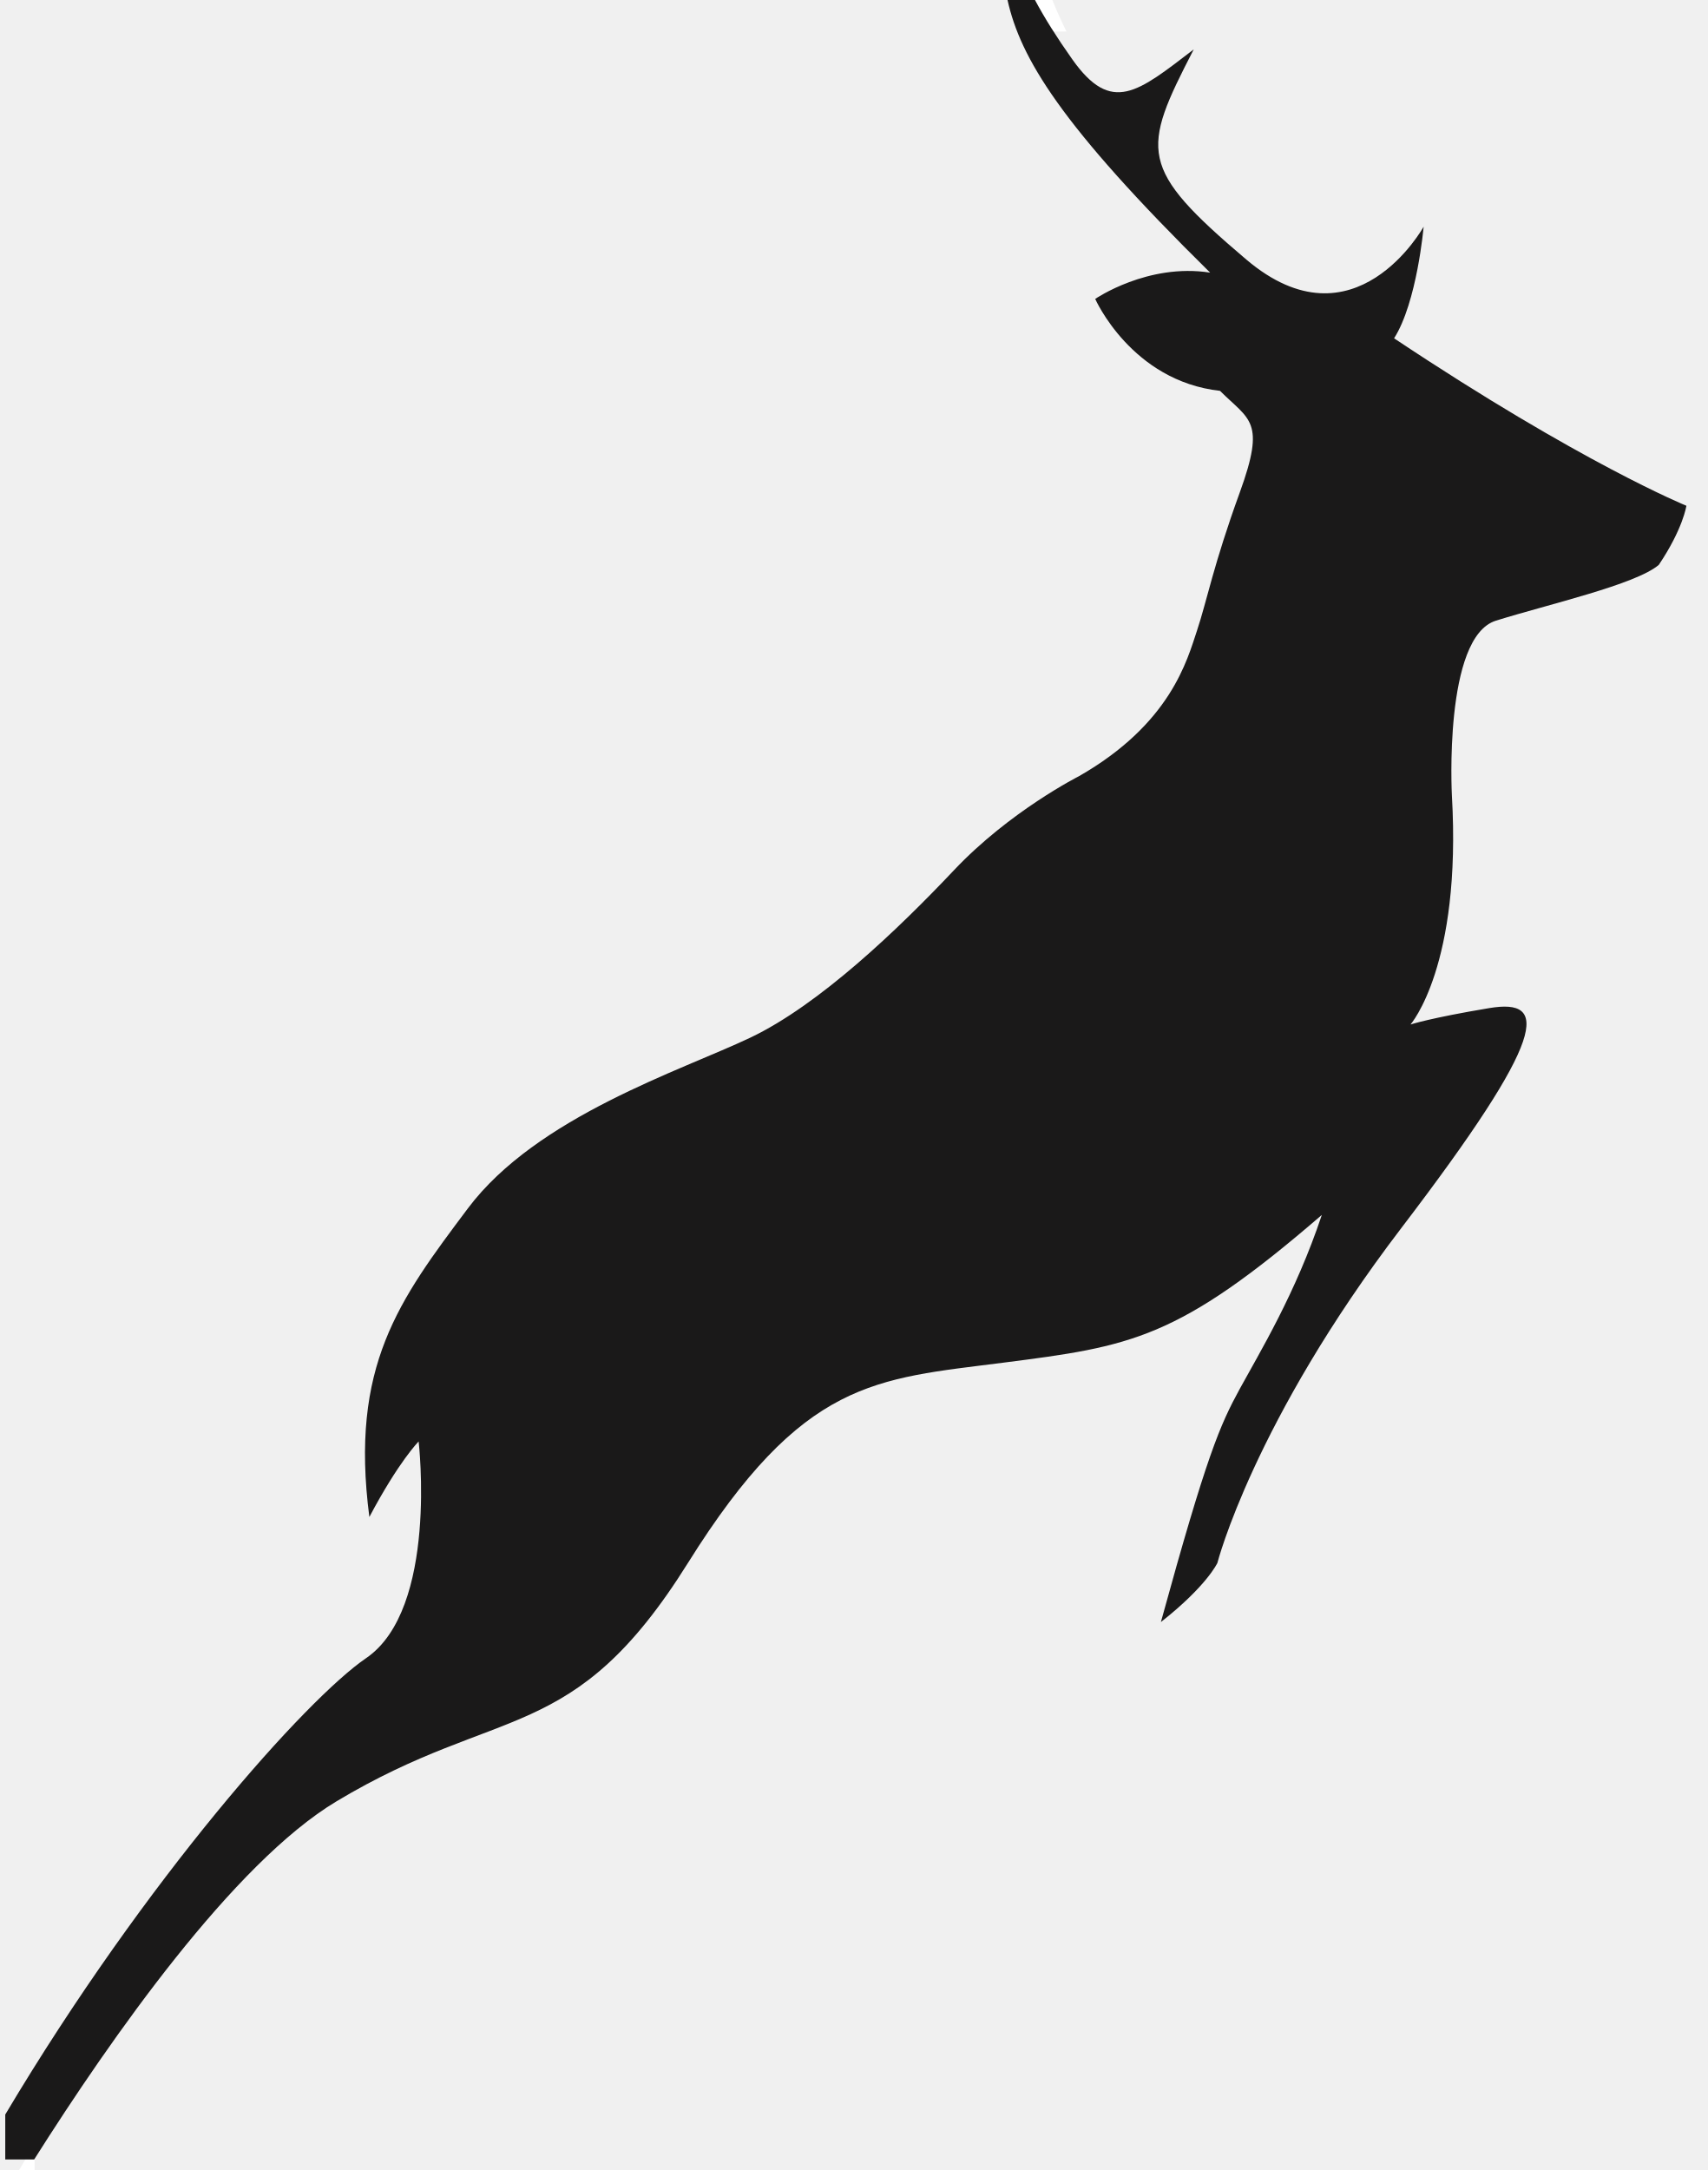
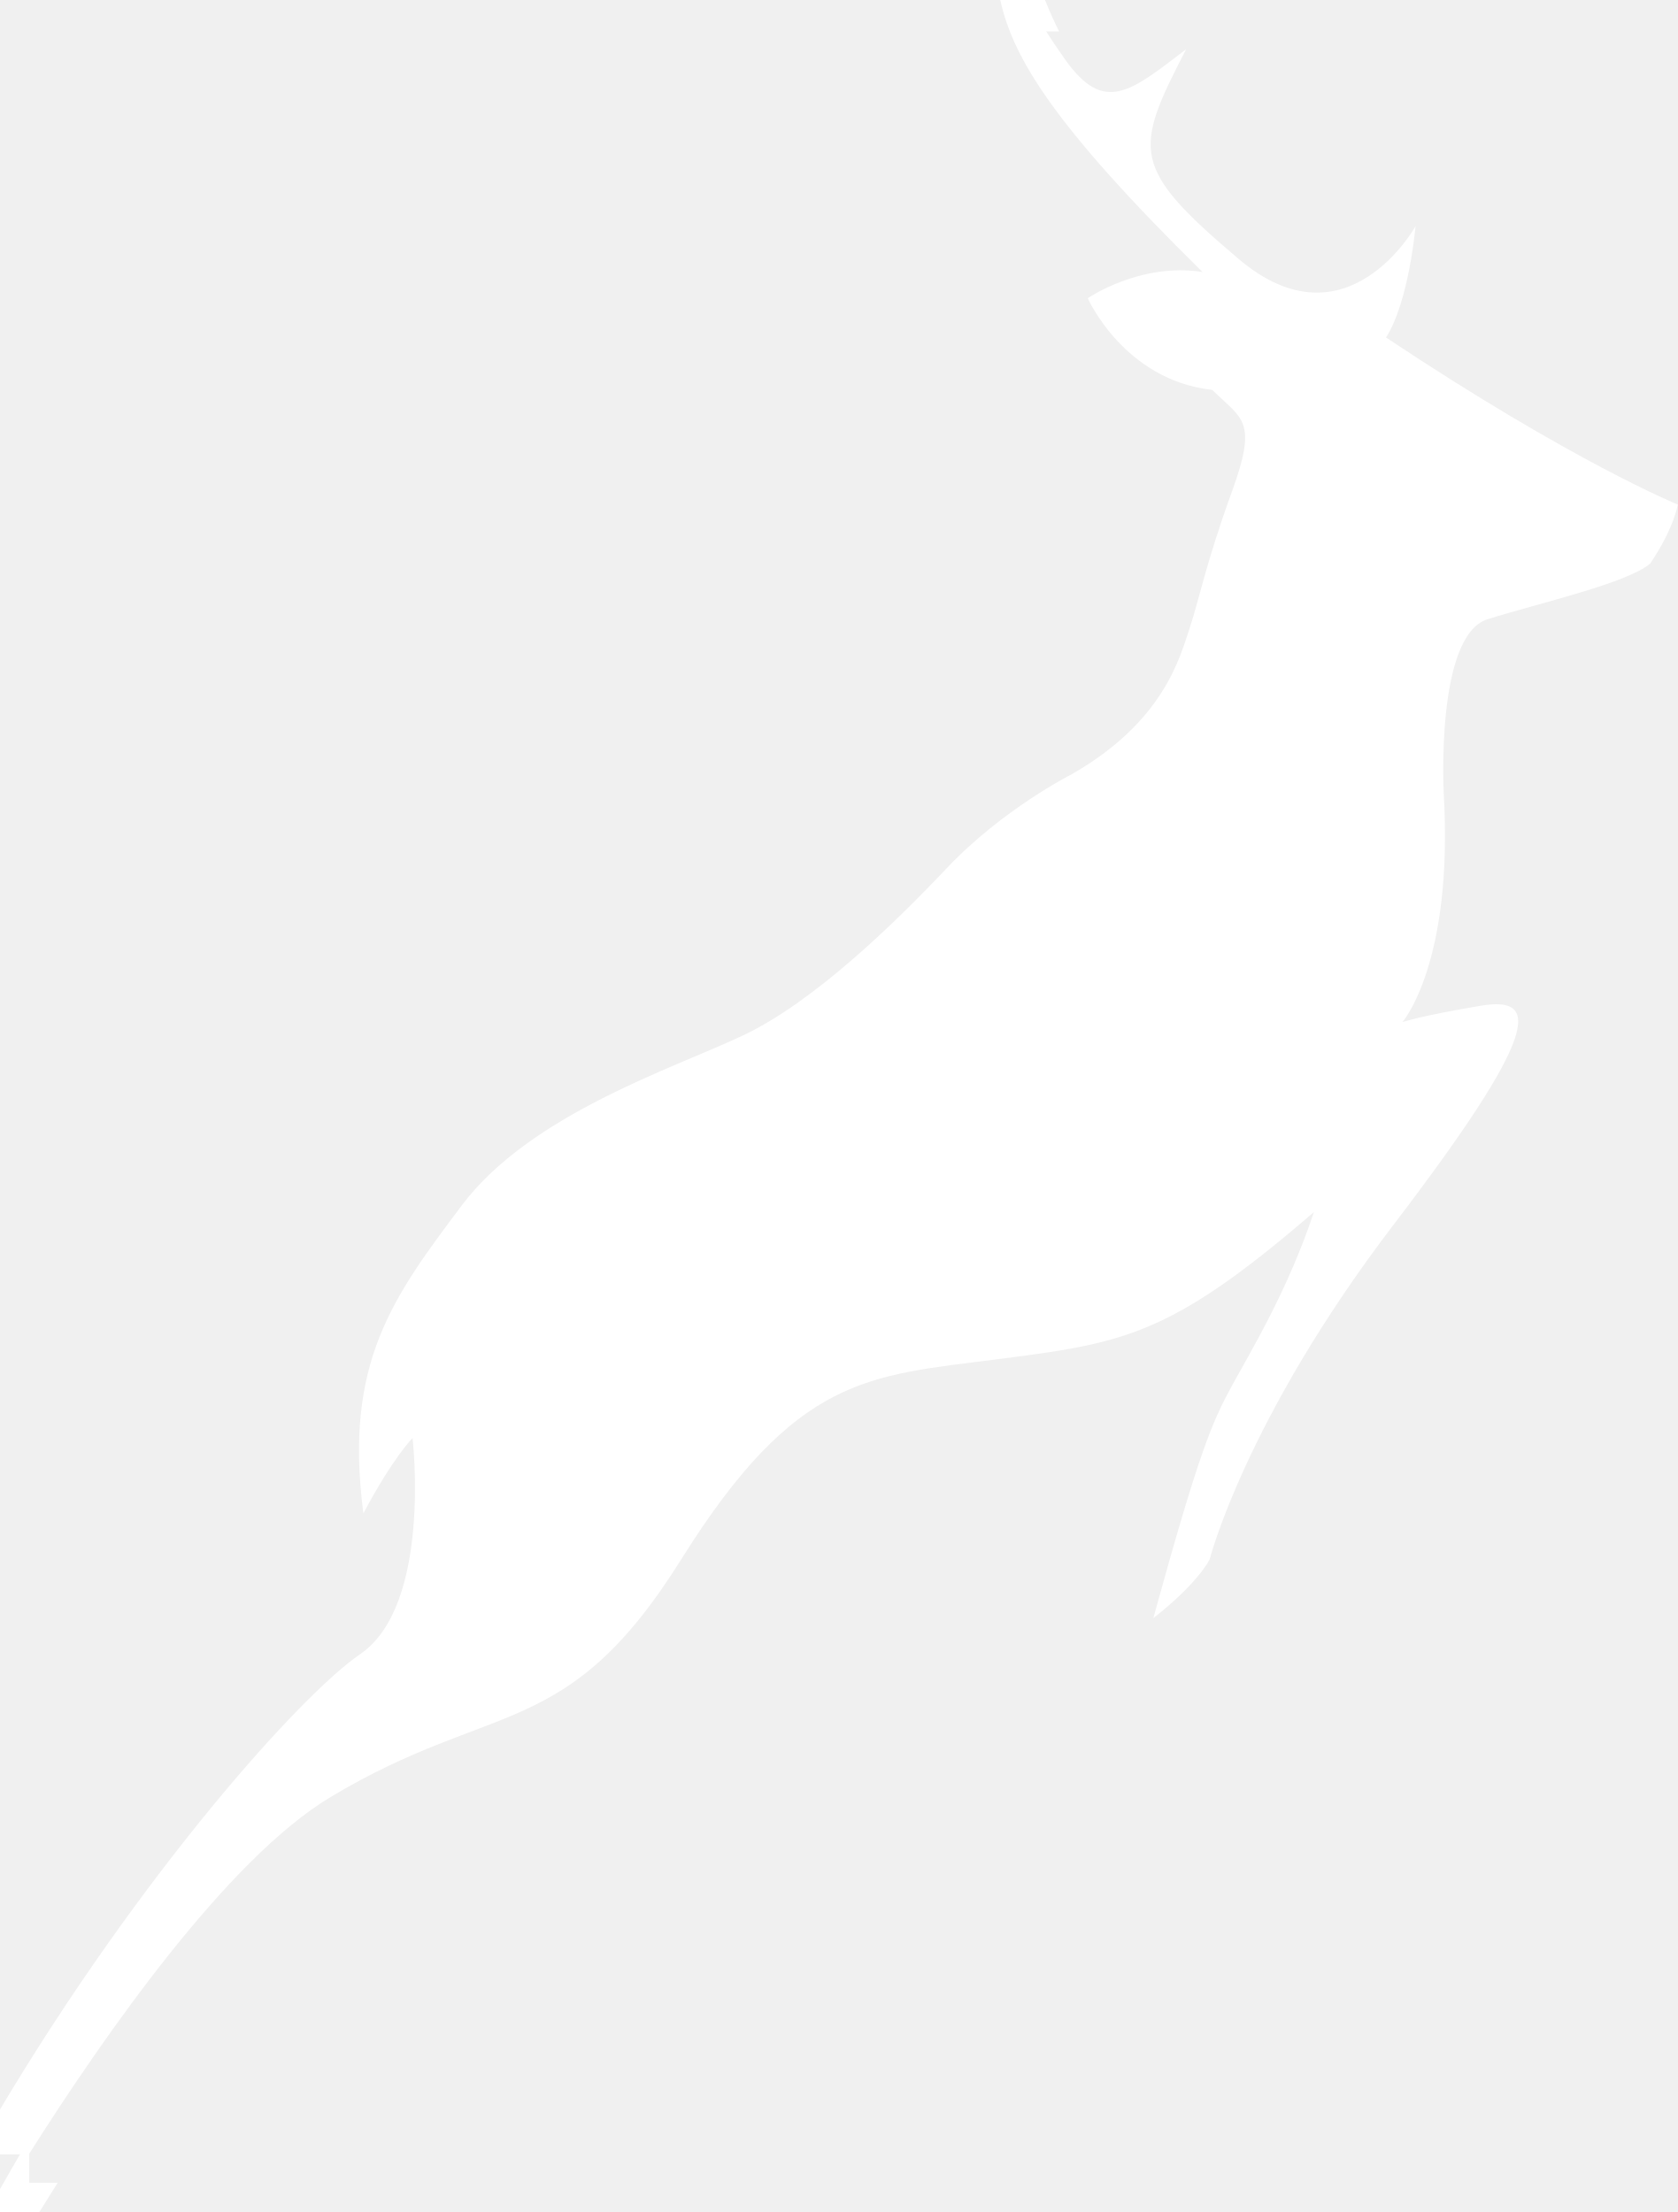
- <svg xmlns="http://www.w3.org/2000/svg" width="325px" height="413px" viewBox="0 0 325 413" version="1.1">
-   <g id="logo-stag-pc-1" stroke="none" stroke-width="1" fill="none" fill-rule="evenodd">
-     <path d="M203,6 C202.016,4.016 201.134,2.04 200.31,0 L197,0 C197.203,1.997 197.474,3.972 197.894,6 L203,6" id="Fill-5" fill="#FFFFFF" />
-     <path d="M6.584,416.421 L6.584,408 C4.701,411.16 2.837,414.372 1,417.637 L1,422 L8.514,422 C9.61,420.225 10.773,418.361 12,416.421 L6.584,416.421" id="Fill-6" fill="#FFFFFF" />
-     <path d="M208.47,56.891 C208.47,56.891 215.348,72.512 232.227,74.387 C237.853,80.011 240.978,80.01 235.977,93.758 C230.976,107.505 229.726,114.379 227.85,120.003 C225.974,125.627 222.85,137.749 205.345,147.746 C205.345,147.746 192.215,154.37 181.588,165.618 C170.96,176.866 155.956,191.238 142.826,197.486 C129.699,203.735 102.19,212.483 89.062,229.98 C75.933,247.477 66.556,259.975 70.307,288.718 C75.933,278.095 79.685,274.346 79.685,274.346 C79.685,274.346 83.436,306.213 69.682,315.587 C58.413,323.267 27.841,357.375 1,402.442 L1,411 L6.501,411 C21.143,387.849 44.443,354.593 64.054,342.833 C95.313,324.085 109.067,332.459 130.948,297.466 C152.83,262.473 166.584,262.474 190.966,259.349 C215.347,256.224 224.099,254.974 251.607,231.229 C246.605,246.227 239.728,257.474 235.977,264.348 C232.227,271.221 229.726,276.845 220.973,308.713 C229.726,301.839 231.726,297.466 231.726,297.466 C231.726,297.466 238.602,270.597 266.735,233.729 C294.868,196.862 294.743,189.988 283.49,191.863 C272.238,193.737 268.486,194.987 268.486,194.987 C268.486,194.987 278.239,183.865 276.363,151.371 C276.363,151.371 274.739,121.252 284.741,118.128 C294.743,115.003 311.372,111.255 315.749,107.505 C320.375,100.631 321,96.257 321,96.257 C321,96.257 300.996,88.134 265.361,64.388 C269.737,57.516 270.987,43.143 270.987,43.143 C270.987,43.143 257.859,66.888 237.228,49.392 C216.597,31.895 217.222,28.771 227.225,9.4 C216.597,17.523 211.596,21.898 204.094,11.274 C201.157,7.117 198.897,3.534 197.002,0 L191.777,0 C194.239,11.002 201.736,23.7 230.351,51.891 C218.473,50.017 208.47,56.891 208.47,56.891 Z" id="Fill-7" fill="#1A1919" />
+ <svg xmlns="http://www.w3.org/2000/svg" width="320px" height="422px" viewBox="0 0 320 422" version="1.1">
+   <g id="Page-1" stroke="none" stroke-width="1" fill="none" fill-rule="evenodd">
+     <g id="stag" fill="#FFFFFF">
+       <path d="M202,6 C201.016,4.016 200.134,2.04 199.31,0 L196,0 C196.203,1.997 196.474,3.972 196.894,6 L202,6" id="Fill-5" />
+       <path d="M5.584,416.421 L5.584,408 C3.701,411.16 1.837,414.372 0,417.637 L0,422 L7.514,422 C8.61,420.225 9.773,418.361 11,416.421 L5.584,416.421" id="Fill-6" />
+       <path d="M207.47,56.891 C207.47,56.891 214.348,72.512 231.227,74.387 C236.853,80.011 239.978,80.01 234.977,93.758 C229.976,107.505 228.726,114.379 226.85,120.003 C224.974,125.627 221.85,137.749 204.345,147.746 C204.345,147.746 191.215,154.37 180.588,165.618 C169.96,176.866 154.956,191.238 141.826,197.486 C128.699,203.735 101.19,212.483 88.062,229.98 C74.933,247.477 65.556,259.975 69.307,288.718 C74.933,278.095 78.685,274.346 78.685,274.346 C78.685,274.346 82.436,306.213 68.682,315.587 C57.413,323.267 26.841,357.375 0,402.442 L0,411 L5.501,411 C20.143,387.849 43.443,354.593 63.054,342.833 C94.313,324.085 108.067,332.459 129.948,297.466 C151.83,262.473 165.584,262.474 189.966,259.349 C214.347,256.224 223.099,254.974 250.607,231.229 C245.605,246.227 238.728,257.474 234.977,264.348 C231.227,271.221 228.726,276.845 219.973,308.713 C228.726,301.839 230.726,297.466 230.726,297.466 C230.726,297.466 237.602,270.597 265.735,233.729 C293.868,196.862 293.743,189.988 282.49,191.863 C271.238,193.737 267.486,194.987 267.486,194.987 C267.486,194.987 277.239,183.865 275.363,151.371 C275.363,151.371 273.739,121.252 283.741,118.128 C293.743,115.003 310.372,111.255 314.749,107.505 C319.375,100.631 320,96.257 320,96.257 C320,96.257 299.996,88.134 264.361,64.388 C268.737,57.516 269.987,43.143 269.987,43.143 C269.987,43.143 256.859,66.888 236.228,49.392 C215.597,31.895 216.222,28.771 226.225,9.4 C215.597,17.523 210.596,21.898 203.094,11.274 C200.157,7.117 197.897,3.534 196.002,0 L190.777,0 C193.239,11.002 200.736,23.7 229.351,51.891 C217.473,50.017 207.47,56.891 207.47,56.891 Z" id="Fill-7" />
+     </g>
  </g>
</svg>
